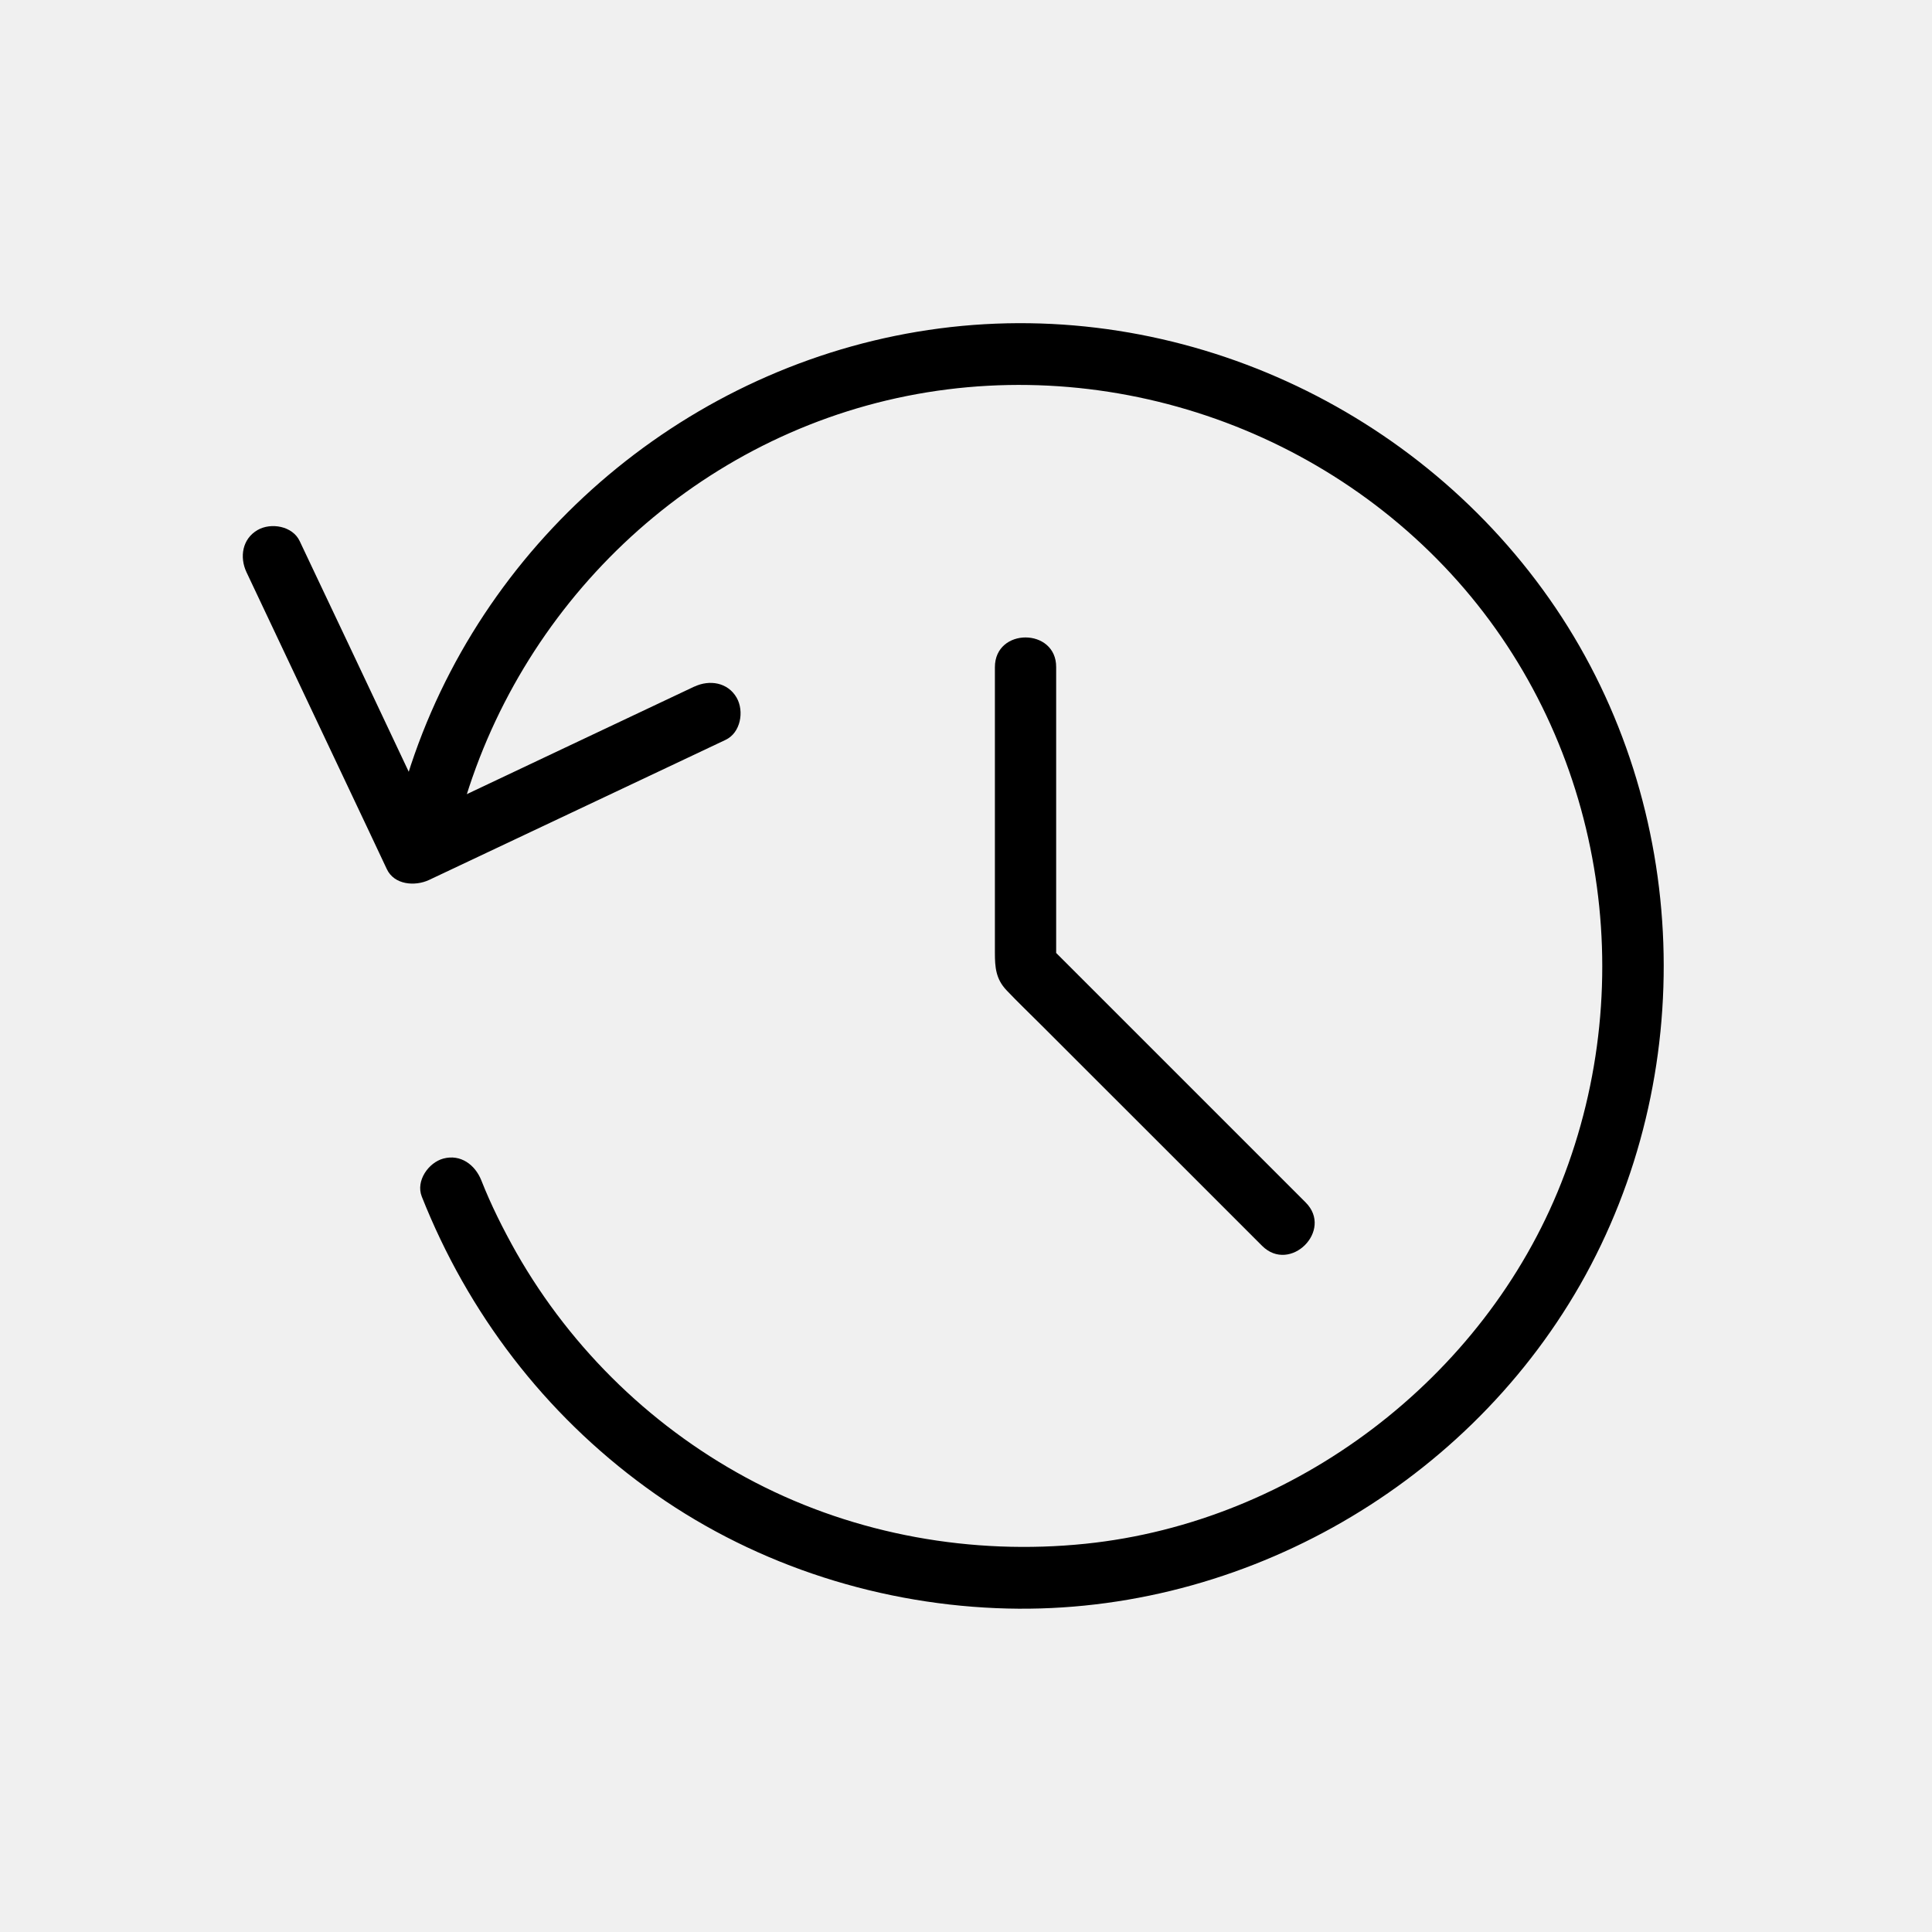
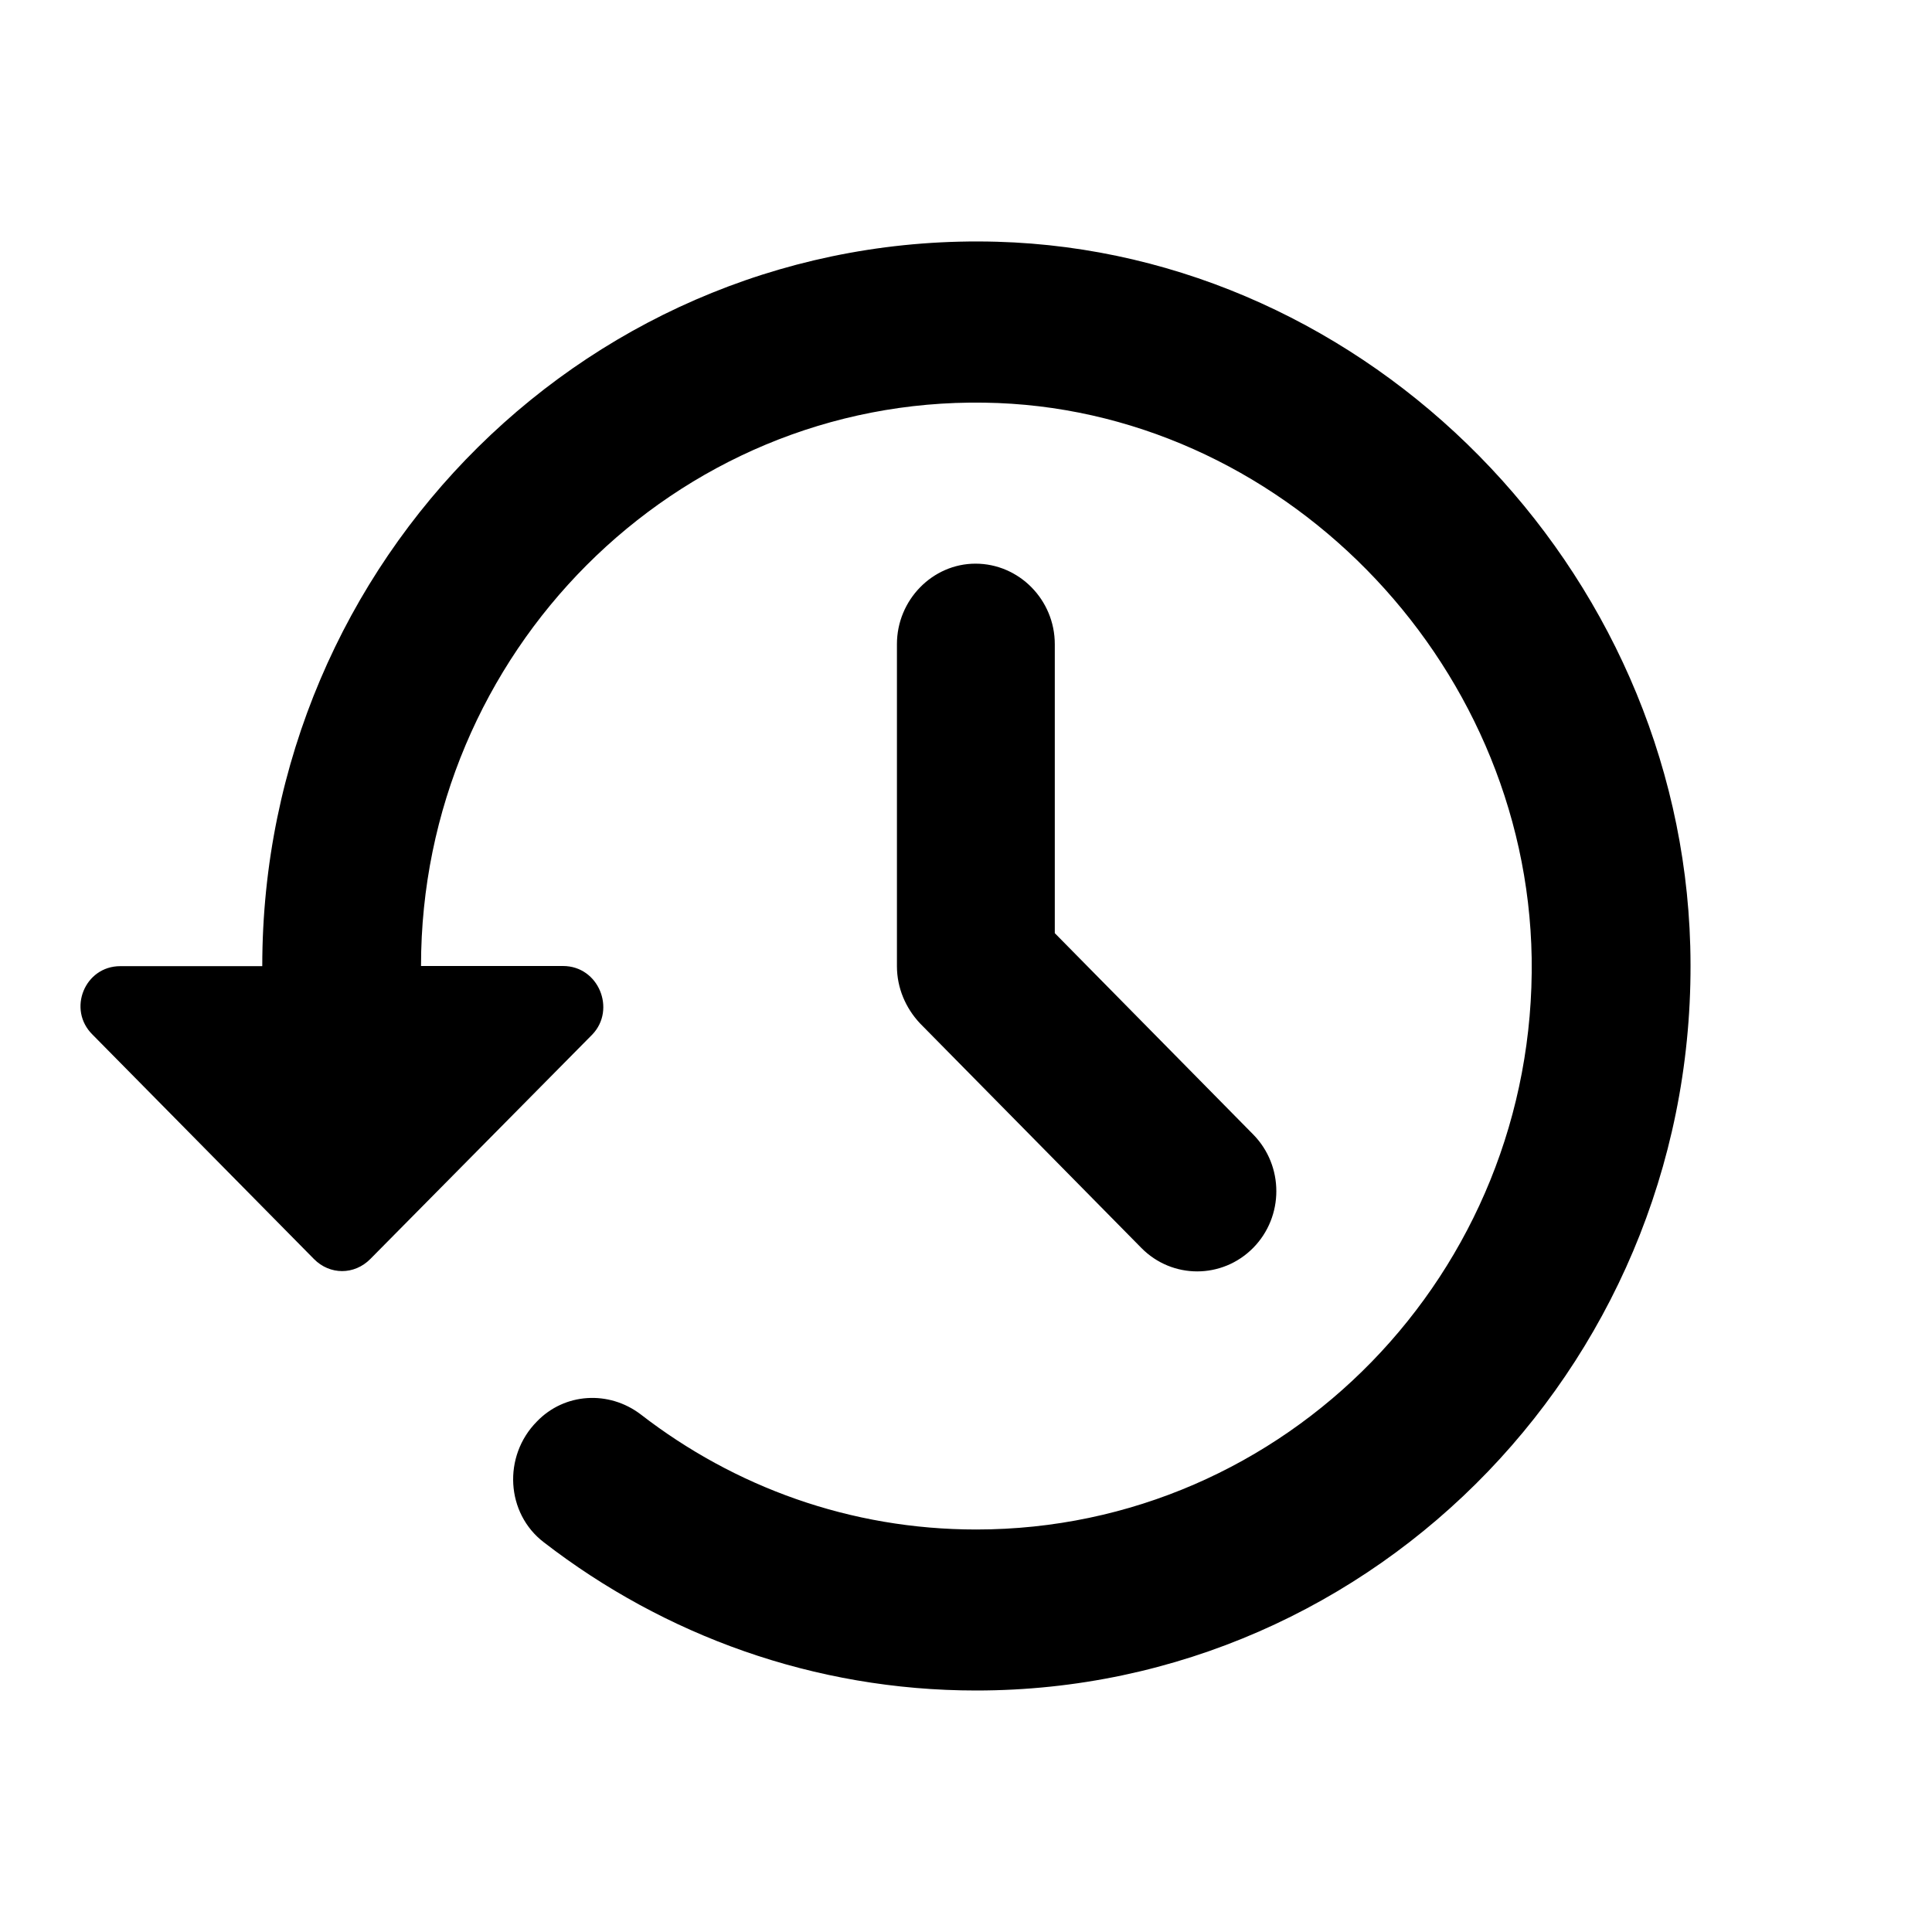
<svg xmlns="http://www.w3.org/2000/svg" width="24" height="24" viewBox="0 0 24 24">
  <g fill="none" fill-rule="evenodd">
    <g>
+       <path fill="#FFF" d="M0 0H24V24H0z" />
      <g>
-         <g fill="#000" fill-rule="nonzero">
-           <path d="M2.603 6.63C3.135 3.962 5.14 1.765 7.77 1.037c2.641-.73 5.52.138 7.338 2.182 1.803 2.029 2.281 4.957 1.286 7.476-.96 2.43-3.31 4.214-5.91 4.482-1.405.145-2.848-.111-4.103-.762-1.24-.643-2.274-1.638-2.967-2.855-.164-.291-.314-.59-.436-.9-.077-.191-.256-.325-.47-.268-.185.05-.345.276-.269.471.574 1.45 1.528 2.699 2.79 3.617 1.26.919 2.791 1.432 4.345 1.497 2.944.126 5.792-1.462 7.254-4.015 1.485-2.6 1.374-5.926-.303-8.41C14.645 1.068 11.652-.31 8.67.08 5.696.47 3.146 2.542 2.15 5.37c-.122.345-.214.697-.287 1.057-.042.203.058.413.268.47.188.05.429-.064.47-.267z" transform="translate(3 4)" />
-           <path d="M5.627 4.528c-1.076.51-2.151 1.015-3.223 1.524l-.463.218.524.138C1.956 5.332 1.451 4.256.942 3.185l-.219-.463C.635 2.534.367 2.488.2 2.584c-.191.11-.226.337-.138.524.51 1.076 1.015 2.151 1.524 3.223l.218.463c.092.2.352.218.524.138C3.403 6.423 4.478 5.918 5.55 5.41l.463-.219c.188-.088.234-.356.138-.524-.11-.191-.337-.226-.524-.138zM9.359 4.287v3.548c0 .18.011.326.145.467.138.146.287.287.429.43l1.596 1.595 1.149 1.149c.348.348.891-.192.54-.54l-2.814-2.814-.394-.394c.038.092.076.18.11.272V4.758v-.47c.004-.49-.761-.495-.761 0z" transform="translate(3 4)" />
-         </g>
+         <path d="M0 0L24 0 24 24 0 24z" />
+         <path fill="#000" fill-rule="nonzero" d="M11.142 8.003v3.999c0 .27.108.52.286.71l2.75 2.79c.383.389 1.004.389 1.389 0 .384-.39.384-1.02 0-1.41l-2.464-2.5v-3.59c0-.55-.443-1-.985-1-.533 0-.976.45-.976 1zm1.242-5c-5.016-.14-9.126 3.94-9.126 8.999H1.494c-.443 0-.66.54-.345.85L3.9 15.64c.197.2.502.2.7 0l2.759-2.79c.295-.31.079-.85-.365-.85H5.23c0-3.888 3.154-7.058 6.997-6.998 3.656.05 6.74 3.18 6.8 6.899C19.085 15.81 15.97 19 12.127 19c-1.566 0-3.005-.53-4.168-1.43-.394-.3-.946-.27-1.291.09-.424.43-.384 1.14.089 1.5 1.488 1.15 3.35 1.84 5.37 1.84 4.987 0 9.008-4.17 8.87-9.248-.129-4.7-3.992-8.619-8.613-8.749z" />
      </g>
    </g>
  </g>
</svg>
